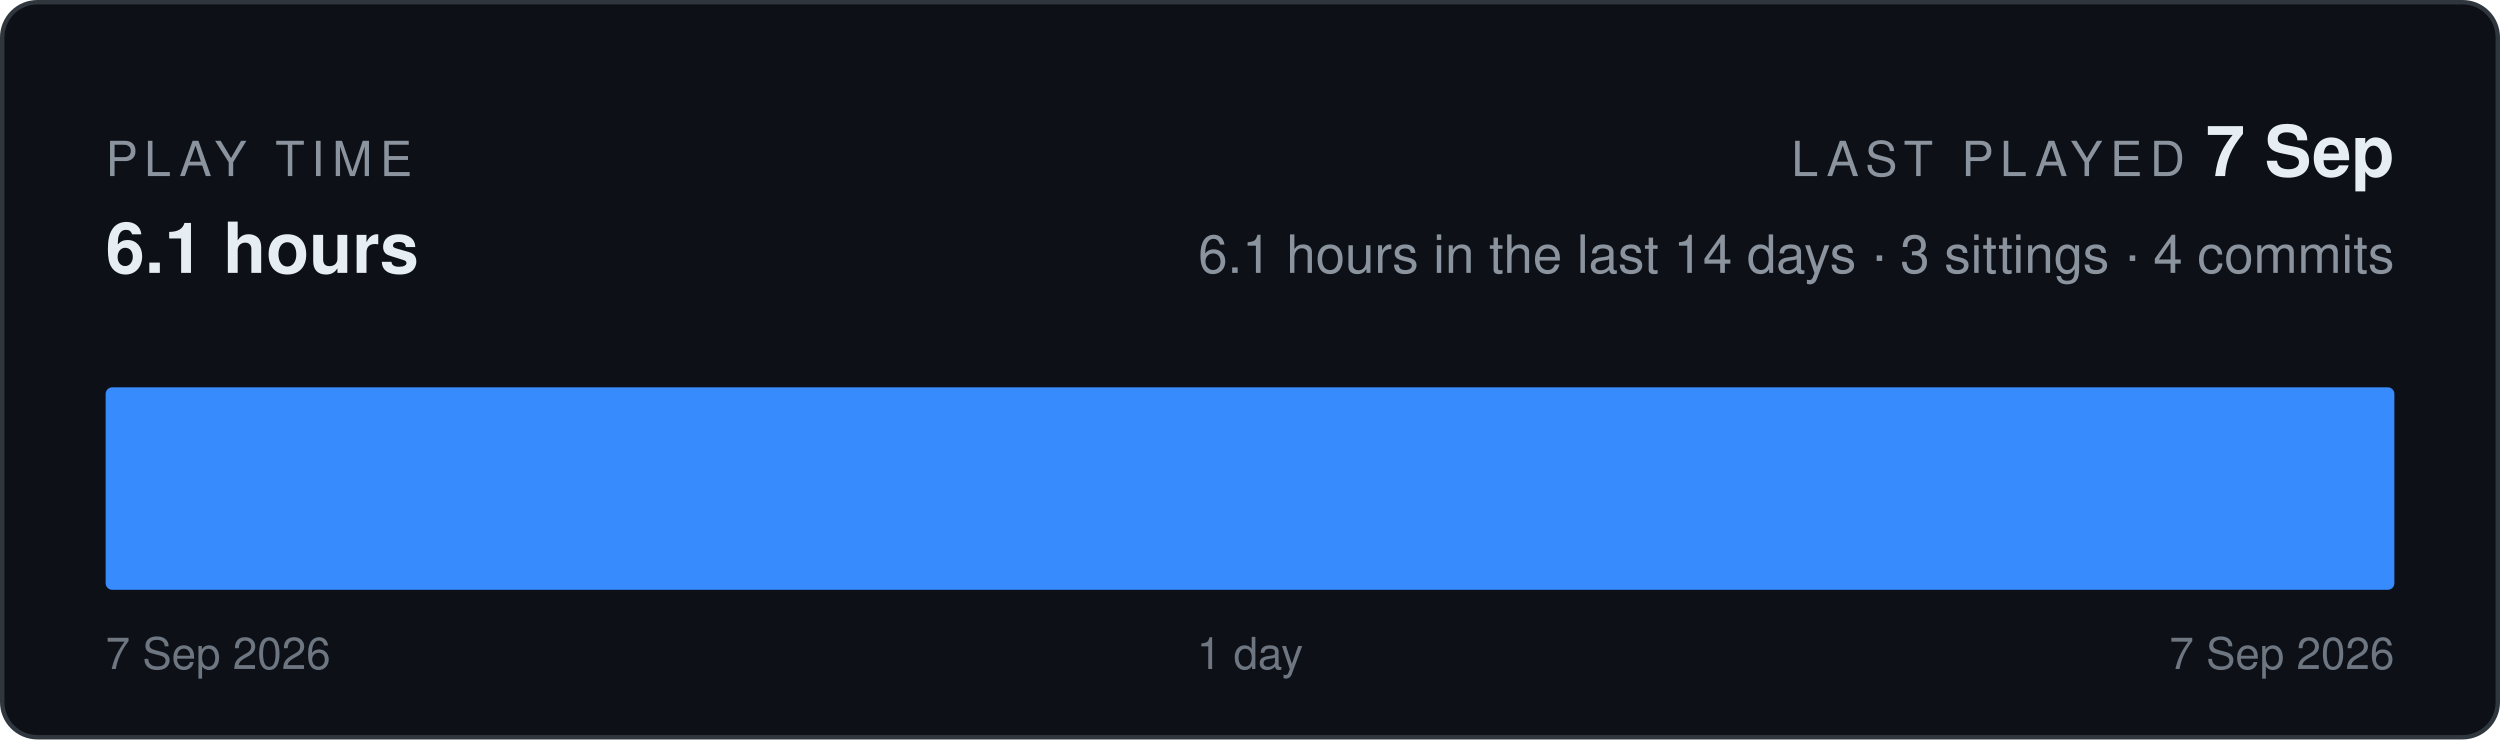
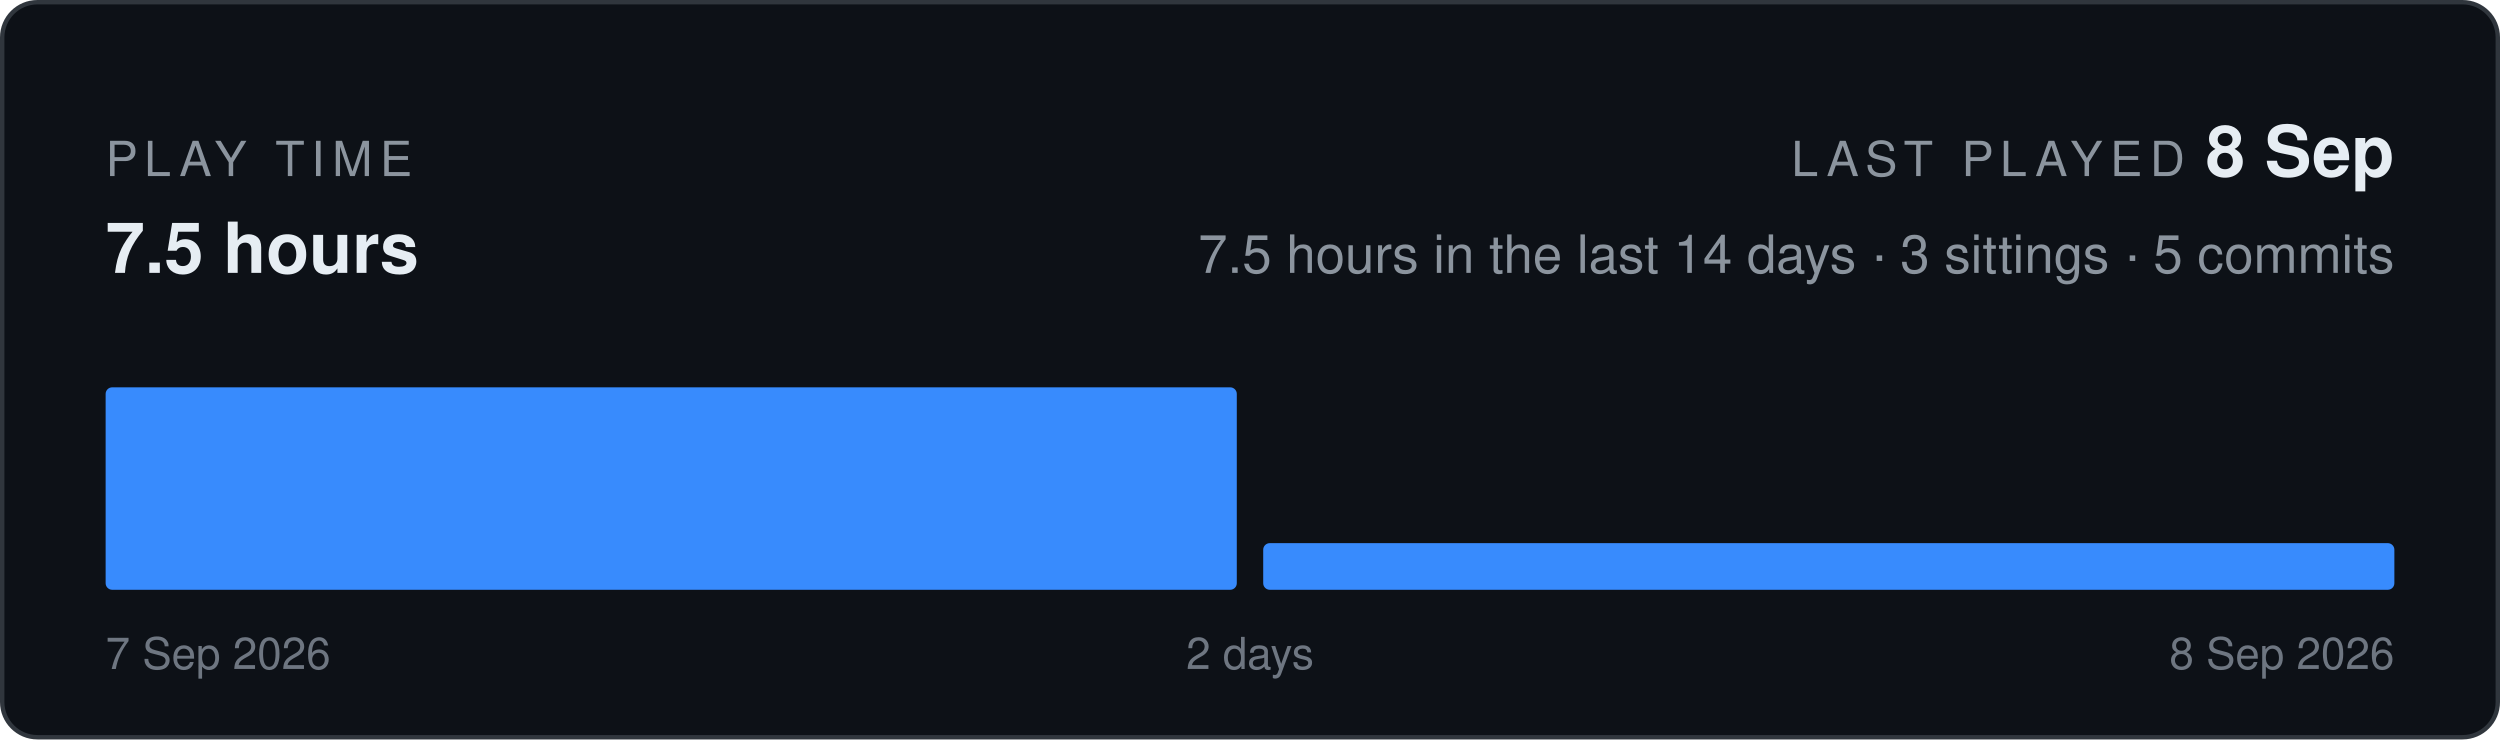
- <svg xmlns="http://www.w3.org/2000/svg" width="568" height="168" viewBox="0 0 568 168" role="img" aria-label="Play time: 6.1 hours over 4 commits, last played 7 Sep">
+ <svg xmlns="http://www.w3.org/2000/svg" width="568" height="168" viewBox="0 0 568 168" role="img" aria-label="Play time: 7.5 hours over 5 commits, last played 8 Sep">
  <style>
    .card { fill: #0d1117; stroke: #30363d }
    text { font-family: -apple-system, BlinkMacSystemFont, "Segoe UI", Helvetica, Arial, sans-serif }
    .label { font-size: 11px; letter-spacing: 1.7px; fill: #8b949e }
    .stat { font-size: 16px; font-weight: 600; letter-spacing: normal; fill: #e6edf3 }
    .note { font-size: 12px; fill: #8b949e }
    .axis { font-size: 10px; fill: #6e7681 }
    .bar { fill: #388bfd }
    .bar-quiet { fill: #21262d }
  </style>
  <rect class="card" x="0.5" y="0.5" width="567" height="167" rx="8" />
  <text class="label" x="24" y="40">PLAY TIME</text>
-   <text class="stat" x="24" y="62">6.1 hours</text>
-   <text class="label" x="544" y="40" text-anchor="end">LAST PLAYED <tspan class="stat">7 Sep</tspan>
+   <text class="stat" x="24" y="62">7.5 hours</text>
+   <text class="label" x="544" y="40" text-anchor="end">LAST PLAYED <tspan class="stat">8 Sep</tspan>
  </text>
-   <text class="note" x="544" y="62" text-anchor="end">6.1 hours in the last 14 days   ·   3 sittings   ·   4 commits</text>
-   <rect class="bar" x="24.0" y="88.0" width="520" height="46.0" rx="1.5" />
+   <text class="note" x="544" y="62" text-anchor="end">7.5 hours in the last 14 days   ·   3 sittings   ·   5 commits</text>
+   <rect class="bar" x="24.0" y="88.0" width="257" height="46.0" rx="1.5" />
+   <rect class="bar" x="287.0" y="123.4" width="257" height="10.6" rx="1.5" />
  <text class="axis" x="24" y="152">7 Sep 2026</text>
-   <text class="axis" x="284" y="152" text-anchor="middle">1 day</text>
-   <text class="axis" x="544" y="152" text-anchor="end">7 Sep 2026</text>
+   <text class="axis" x="284" y="152" text-anchor="middle">2 days</text>
+   <text class="axis" x="544" y="152" text-anchor="end">8 Sep 2026</text>
</svg>
